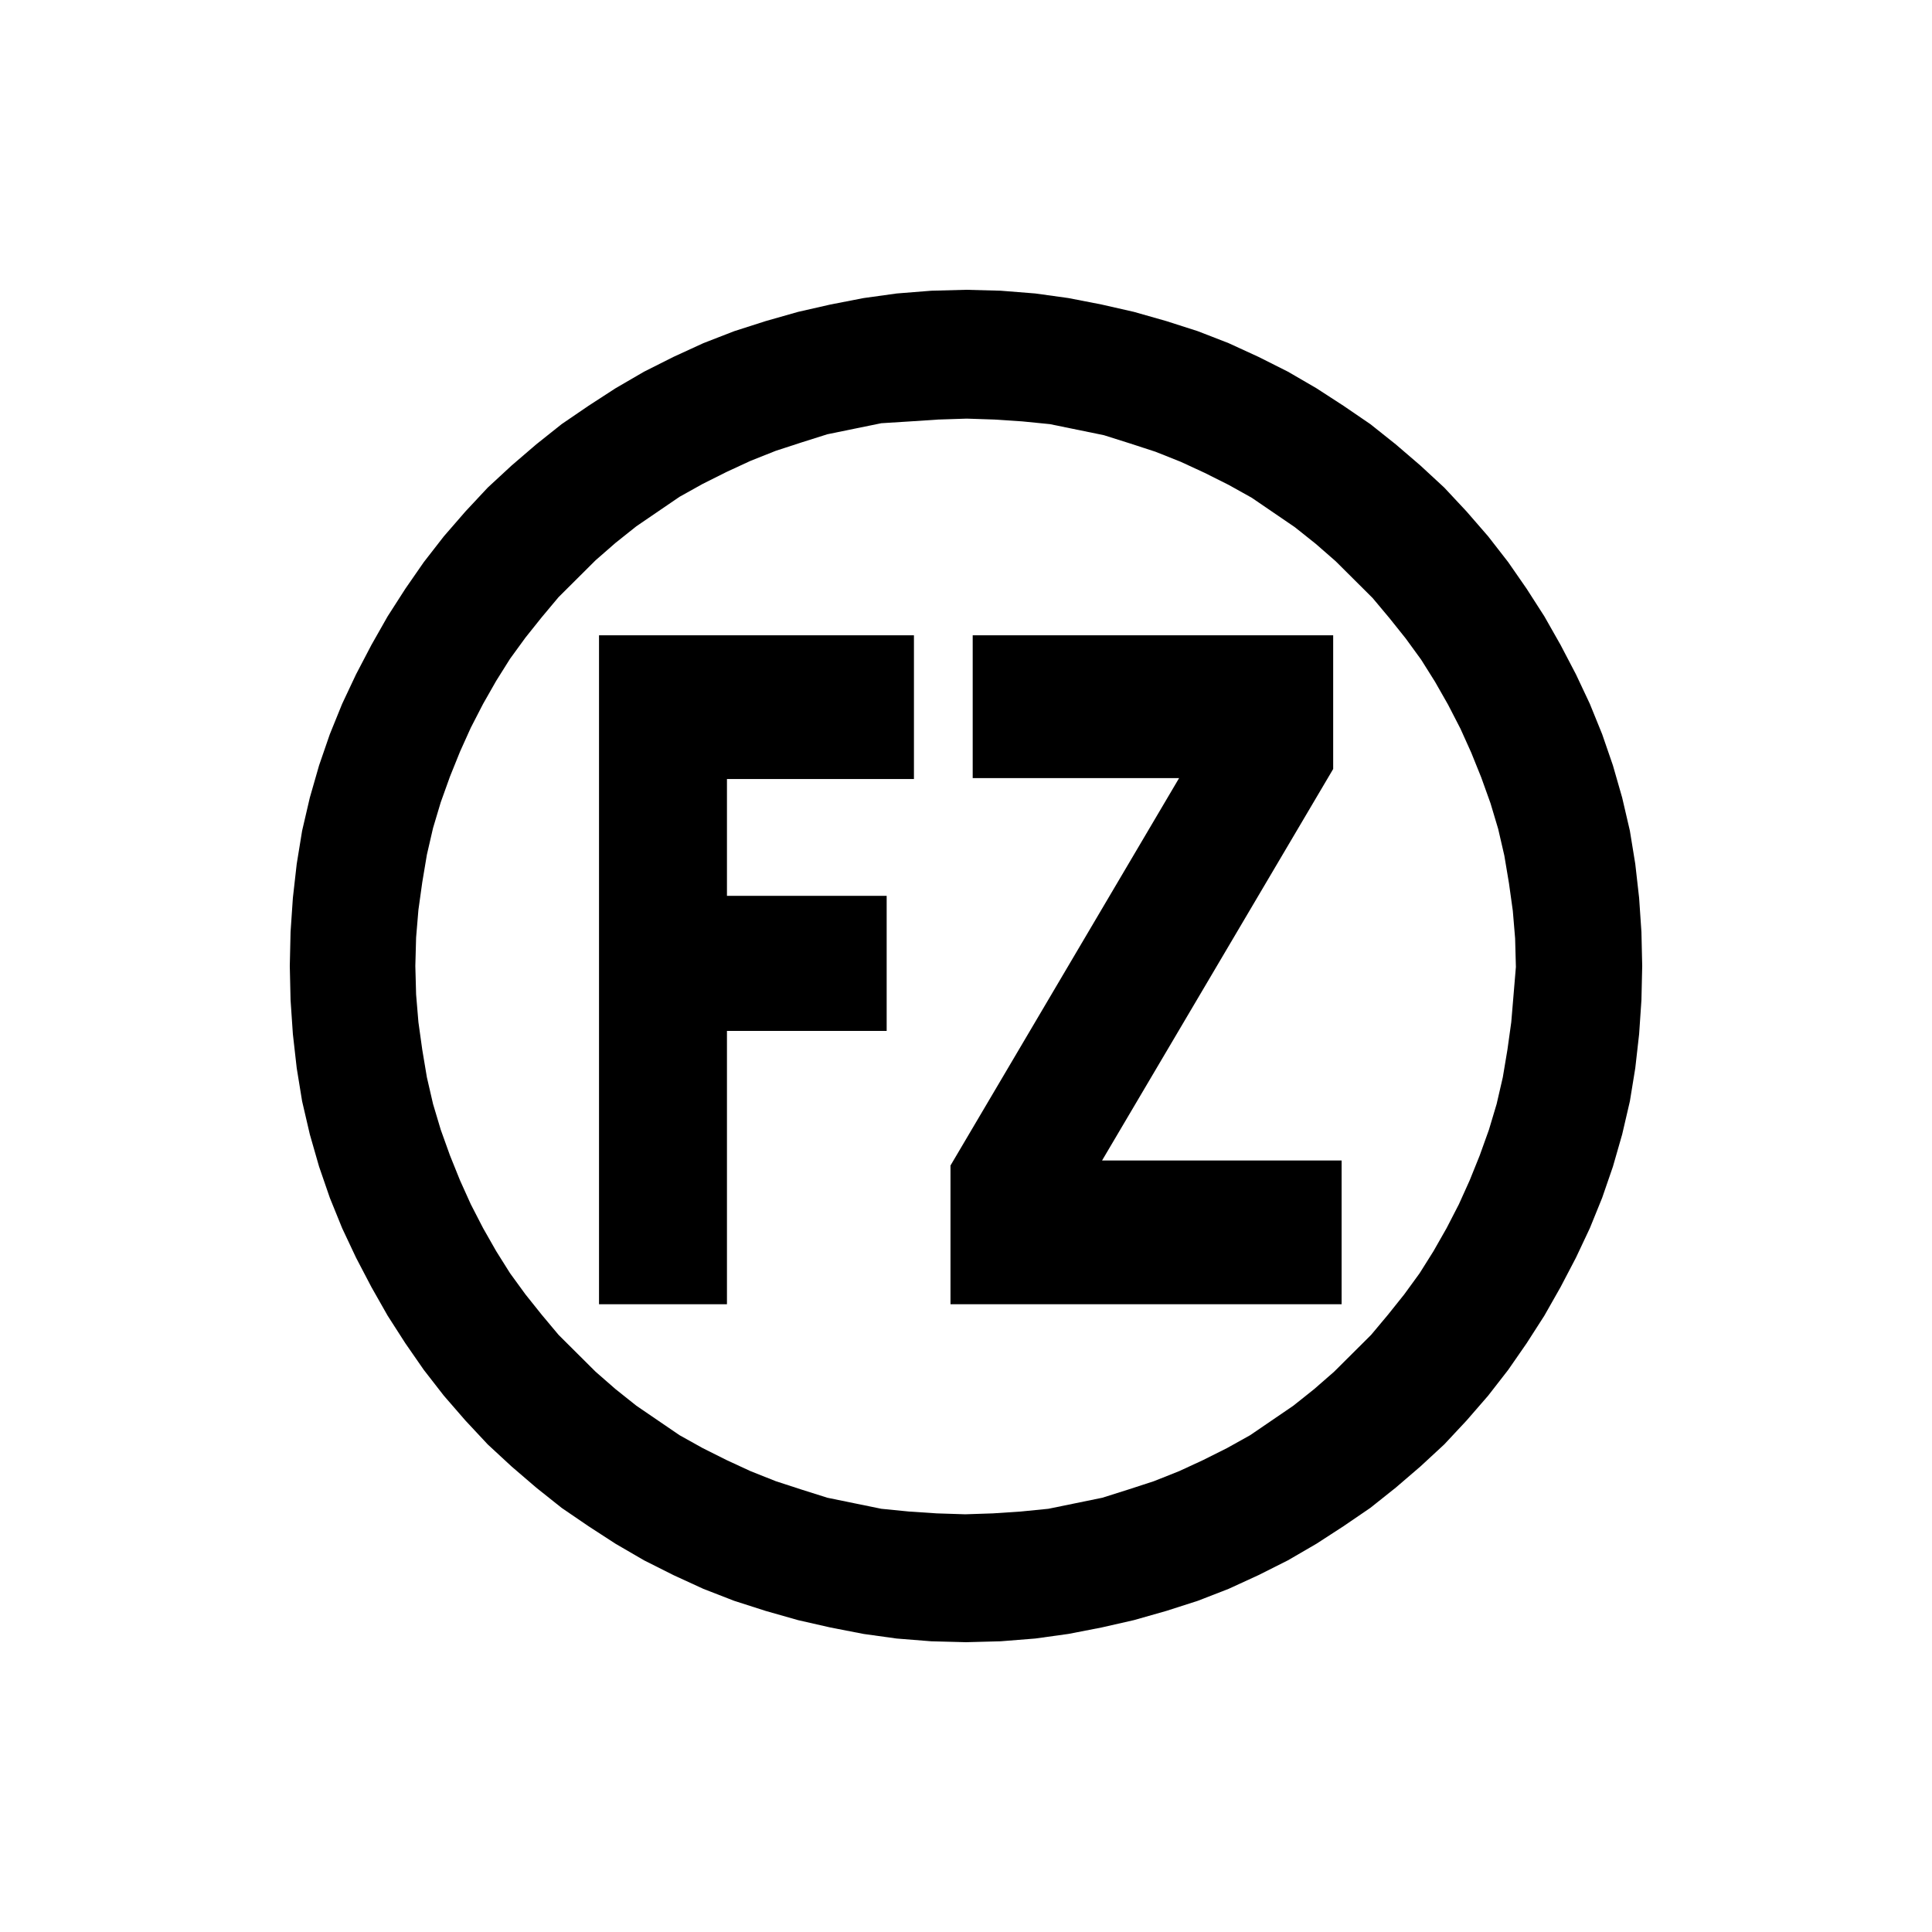
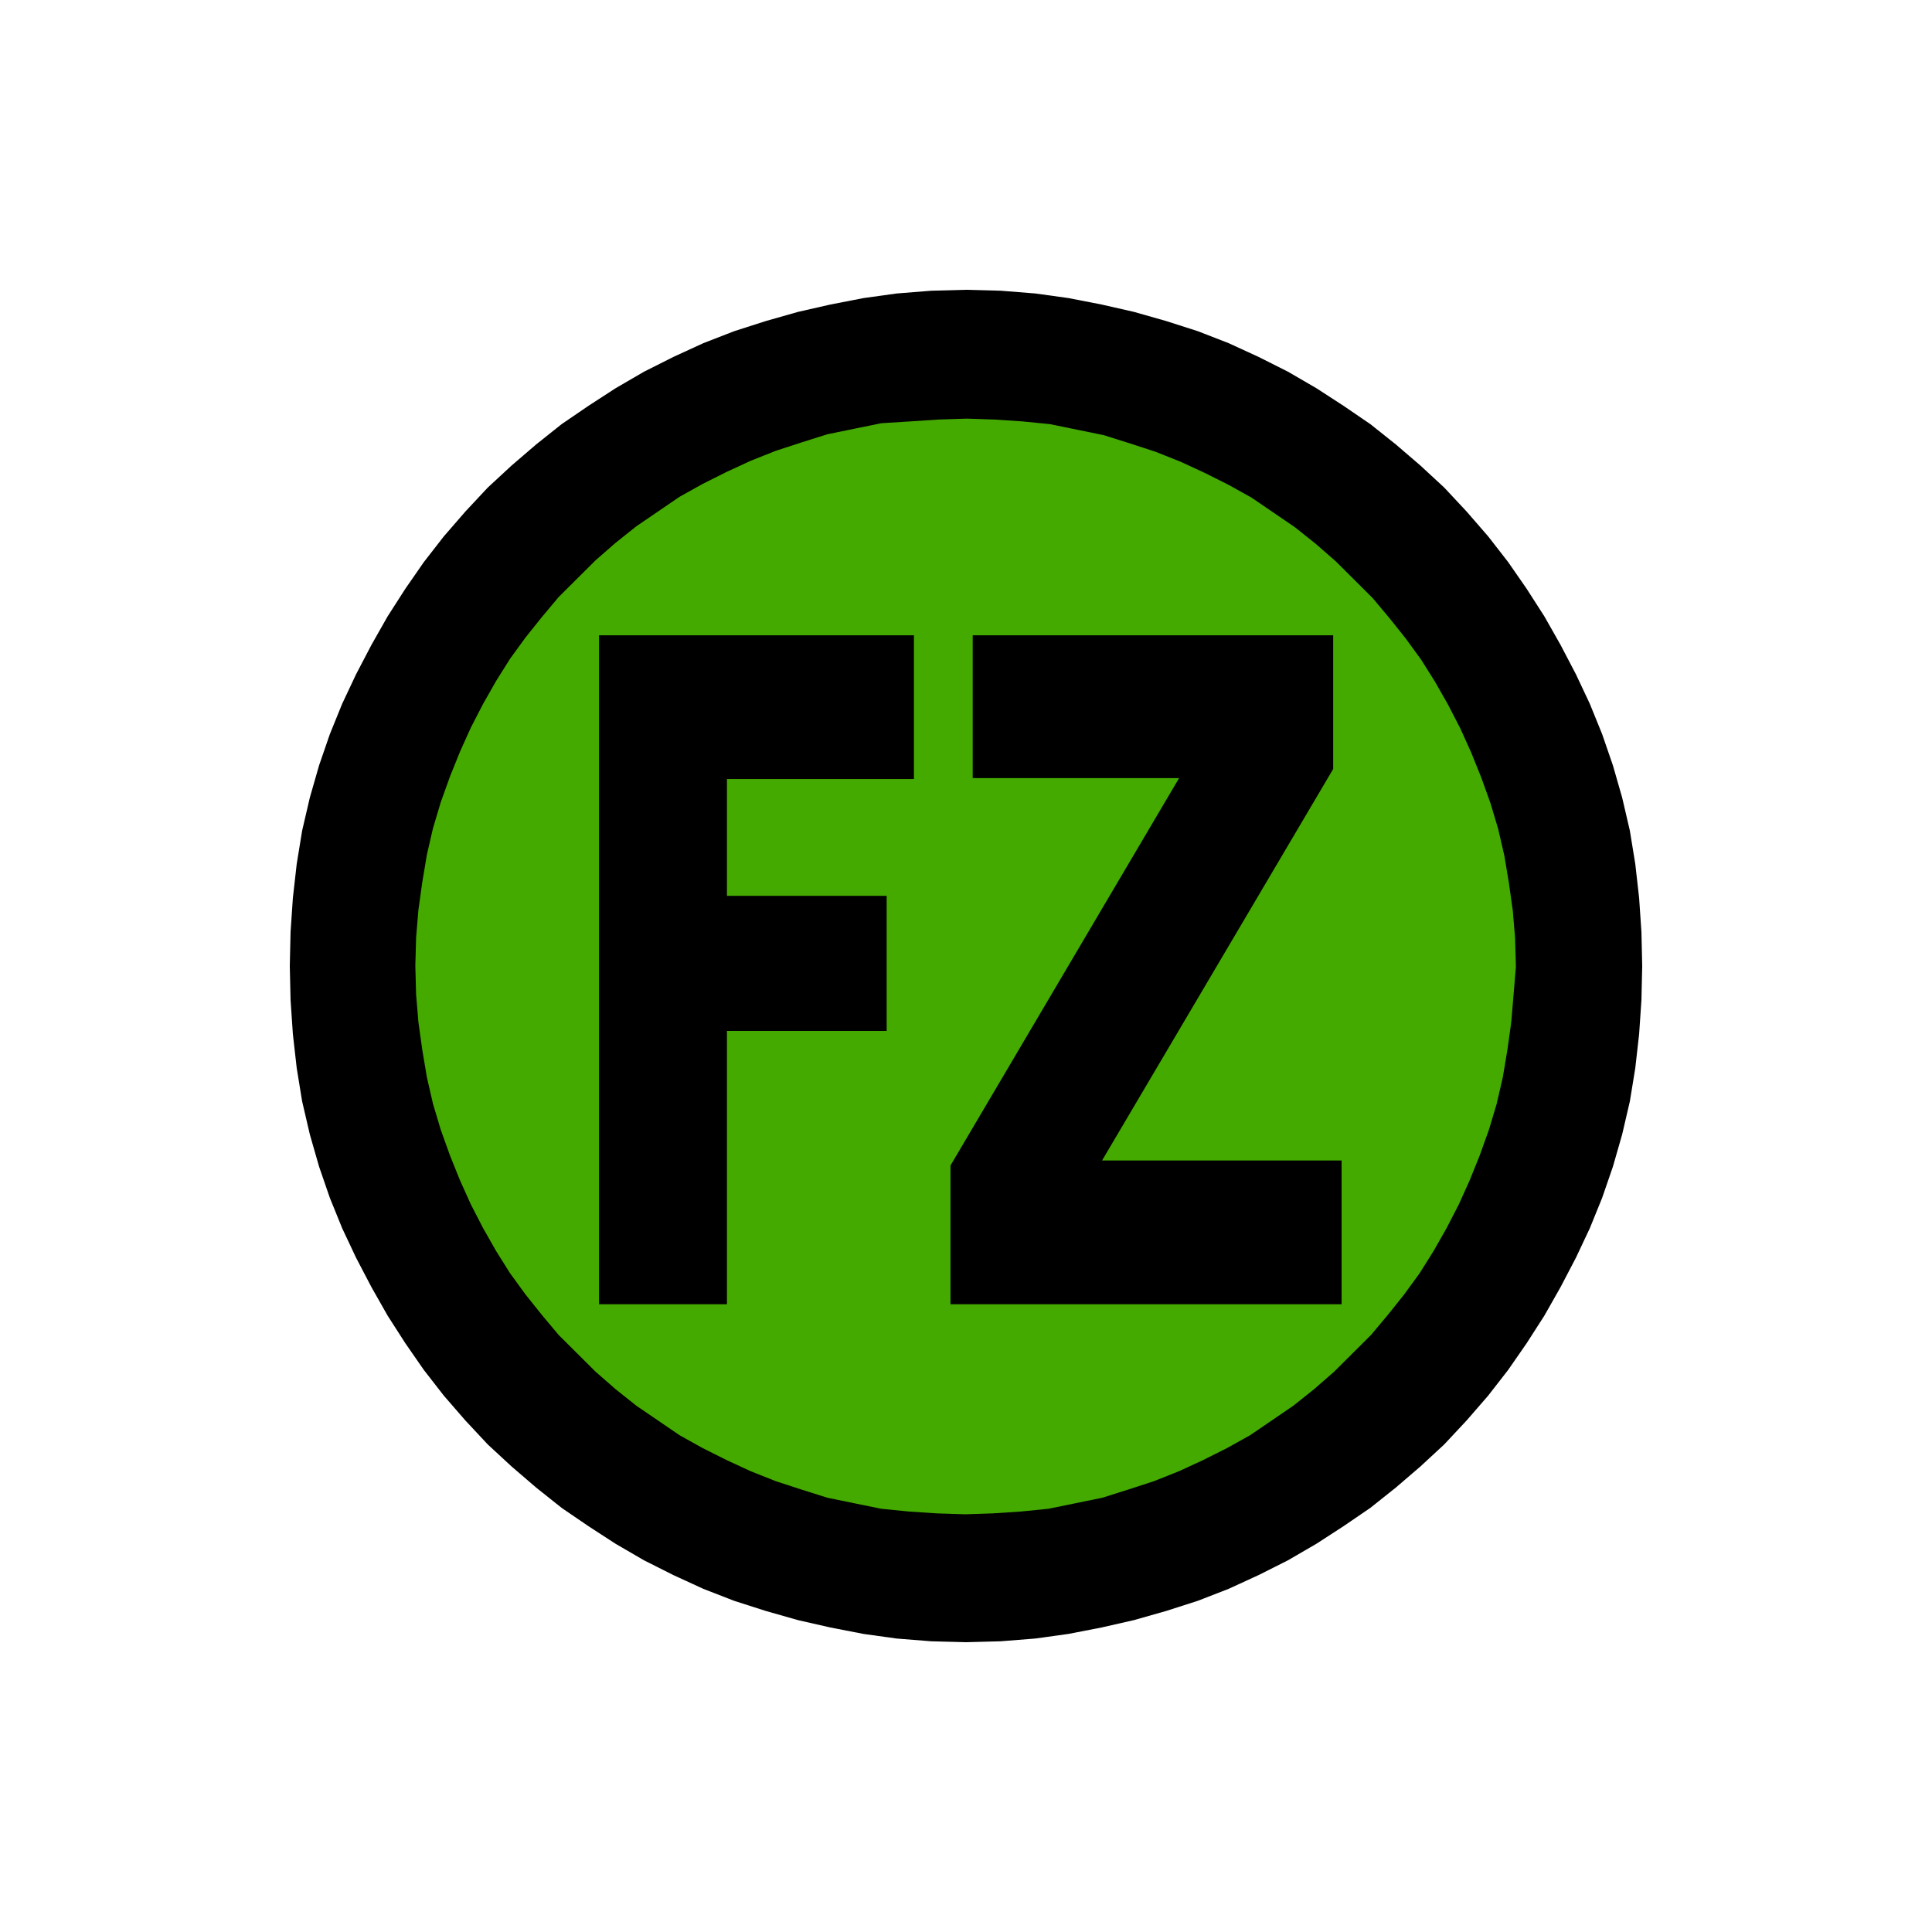
<svg xmlns="http://www.w3.org/2000/svg" version="1.1" id="Layer_1" x="0px" y="0px" viewBox="0 0 250 250" style="enable-background:new 0 0 250 250;" xml:space="preserve">
  <defs id="defs4203" />
  <style type="text/css" id="style4196">
	.st0{fill-rule:evenodd;clip-rule:evenodd;}
</style>
-   <path style="clip-rule:evenodd;fill-rule:evenodd" d="m 212.4,120.595 -0.299,-4.405 -0.498,-4.405 -0.698,-4.286 -0.997,-4.286 -1.196,-4.167 -1.395,-4.048 -1.595,-3.929 -1.794,-3.81 -1.993,-3.81 -2.093,-3.69 -2.292,-3.571 -2.392,-3.452 -2.591,-3.333 -2.79,-3.214 -2.89,-3.095 -3.089,-2.857 -3.189,-2.738 -3.289,-2.619 -3.488,-2.381 -3.488,-2.262 -3.687,-2.143 -3.787,-1.905 -3.887,-1.786 -3.986,-1.548 -4.086,-1.31 -4.186,-1.19 -4.186,-0.952 -4.285,-0.833 -4.285,-0.595 -4.485,-0.357 L 125,37.5 l -4.485,0.119 -4.485,0.357 -4.285,0.595 -4.285,0.833 -4.186,0.952 -4.186,1.19 -4.086,1.31 -3.986,1.548 -3.887,1.786 -3.787,1.905 -3.687,2.143 -3.488,2.262 -3.488,2.381 -3.289,2.619 -3.189,2.738 -3.089,2.857 -2.89,3.095 -2.79,3.214 -2.591,3.333 -2.392,3.452 -2.292,3.571 -2.093,3.69 -1.993,3.81 -1.794,3.81 -1.595,3.929 -1.395,4.048 -1.196,4.167 -0.997,4.286 -0.698,4.286 -0.498,4.405 -0.299,4.405 -0.1,4.405 0.1,4.405 0.299,4.405 0.498,4.405 0.698,4.286 0.997,4.286 1.196,4.167 1.395,4.048 1.595,3.929 1.794,3.81 1.993,3.81 2.093,3.69 2.292,3.571 2.392,3.452 2.591,3.333 2.79,3.214 2.89,3.095 3.089,2.857 3.189,2.738 3.289,2.619 3.488,2.381 3.488,2.262 3.687,2.143 3.787,1.905 3.887,1.786 3.986,1.548 4.086,1.31 4.186,1.19 4.186,0.952 4.285,0.833 4.285,0.595 4.485,0.357 L 125,212.5 l 4.485,-0.119 4.485,-0.357 4.285,-0.595 4.285,-0.833 4.186,-0.952 4.186,-1.19 4.086,-1.31 3.986,-1.548 3.887,-1.786 3.787,-1.905 3.687,-2.143 3.488,-2.262 3.488,-2.381 3.289,-2.619 3.189,-2.738 3.089,-2.857 2.89,-3.095 2.79,-3.214 2.591,-3.333 2.392,-3.452 2.292,-3.571 2.093,-3.69 1.993,-3.81 1.794,-3.81 1.595,-3.929 1.395,-4.048 1.196,-4.167 0.997,-4.286 0.698,-4.286 0.498,-4.405 0.299,-4.405 0.1,-4.405 -0.1,-4.405 z m -16.543,8.095 -0.299,3.571 -0.498,3.571 -0.598,3.571 -0.797,3.452 -0.997,3.333 -1.196,3.333 -1.296,3.214 -1.395,3.095 -1.595,3.095 -1.694,2.976 -1.794,2.857 -1.993,2.738 -2.093,2.619 -2.192,2.619 -2.392,2.381 -2.392,2.381 -2.591,2.262 -2.691,2.143 -2.79,1.905 -2.79,1.905 -2.99,1.667 -3.089,1.548 -3.089,1.429 -3.289,1.31 -3.289,1.071 -3.388,1.071 -3.488,0.714 -3.488,0.714 -3.588,0.357 -3.588,0.238 -3.588,0.119 -3.687,-0.119 -3.588,-0.238 -3.588,-0.357 -3.488,-0.714 -3.488,-0.714 -3.388,-1.071 -3.289,-1.071 -3.289,-1.31 -3.089,-1.429 -3.089,-1.548 -2.99,-1.667 -2.79,-1.905 -2.79,-1.905 -2.691,-2.143 -2.591,-2.262 -2.392,-2.381 -2.392,-2.381 -2.192,-2.619 -2.093,-2.619 -1.993,-2.738 -1.794,-2.857 -1.694,-2.976 -1.595,-3.095 -1.395,-3.095 -1.296,-3.214 -1.196,-3.333 -0.997,-3.333 -0.797,-3.452 -0.598,-3.571 -0.498,-3.571 -0.299,-3.571 -0.1,-3.69 0.1,-3.69 0.299,-3.571 0.498,-3.571 0.598,-3.571 0.797,-3.452 0.997,-3.333 1.196,-3.333 1.296,-3.214 1.395,-3.095 1.595,-3.095 1.694,-2.976 1.794,-2.857 1.993,-2.738 2.093,-2.619 2.192,-2.619 2.392,-2.381 2.392,-2.381 2.591,-2.262 2.691,-2.143 2.79,-1.905 2.79,-1.905 2.99,-1.667 3.089,-1.548 3.089,-1.429 3.289,-1.31 3.289,-1.071 3.388,-1.071 3.488,-0.714 3.488,-0.714 3.787,-0.238 3.588,-0.238 3.687,-0.119 3.588,0.119 3.588,0.238 3.588,0.357 3.488,0.714 3.488,0.714 3.388,1.071 3.289,1.071 3.289,1.31 3.089,1.429 3.089,1.548 2.99,1.667 2.79,1.905 2.79,1.905 2.691,2.143 2.591,2.262 2.392,2.381 2.392,2.381 2.192,2.619 2.093,2.619 1.993,2.738 1.794,2.857 1.694,2.976 1.595,3.095 1.395,3.095 1.296,3.214 1.196,3.333 0.997,3.333 0.797,3.452 0.598,3.571 0.498,3.571 0.299,3.571 0.1,3.69 -0.299,3.571 z" class="st0" id="XMLID_13_" />
  <g transform="scale(0.7849953,1.273893)" style="font-style:normal;font-variant:normal;font-weight:900;font-stretch:normal;font-size:94.925px;line-height:125%;font-family:Arial;-inkscape-font-specification:'Arial, Heavy';text-align:start;letter-spacing:0px;word-spacing:0px;writing-mode:lr-tb;text-anchor:start;fill:#000000;fill-opacity:1;stroke:none;stroke-width:1px;stroke-linecap:butt;stroke-linejoin:miter;stroke-opacity:1" id="text5478">
+     <ellipse style="fill:#44aa00;fill-opacity:1;stroke:#44aa00;stroke-width:3.78" id="path5277" cx="159.237" cy="98.124" rx="99.108" ry="61.072" />
    <path d="m 98.743,64.532 51.912,0 0,14.6 -30.823,0 0,11.866 26.327,0 0,13.72 -26.327,0 0,27.764 -21.089,0 0,-67.949 z" style="" id="path3345" />
    <path d="m 160.342,64.532 59.421,0 0,13.581 -38.1,39.768 39.49,0 0,14.6 -64.473,0 0,-14.09 37.682,-39.351 -34.021,0 0,-14.508 z" style="" id="path3347" />
  </g>
+   <path style="clip-rule:evenodd;fill-rule:evenodd" d="m 212.4,120.595 -0.299,-4.405 -0.498,-4.405 -0.698,-4.286 -0.997,-4.286 -1.196,-4.167 -1.395,-4.048 -1.595,-3.929 -1.794,-3.81 -1.993,-3.81 -2.093,-3.69 -2.292,-3.571 -2.392,-3.452 -2.591,-3.333 -2.79,-3.214 -2.89,-3.095 -3.089,-2.857 -3.189,-2.738 -3.289,-2.619 -3.488,-2.381 -3.488,-2.262 -3.687,-2.143 -3.787,-1.905 -3.887,-1.786 -3.986,-1.548 -4.086,-1.31 -4.186,-1.19 -4.186,-0.952 -4.285,-0.833 -4.285,-0.595 -4.485,-0.357 L 125,37.5 l -4.485,0.119 -4.485,0.357 -4.285,0.595 -4.285,0.833 -4.186,0.952 -4.186,1.19 -4.086,1.31 -3.986,1.548 -3.887,1.786 -3.787,1.905 -3.687,2.143 -3.488,2.262 -3.488,2.381 -3.289,2.619 -3.189,2.738 -3.089,2.857 -2.89,3.095 -2.79,3.214 -2.591,3.333 -2.392,3.452 -2.292,3.571 -2.093,3.69 -1.993,3.81 -1.794,3.81 -1.595,3.929 -1.395,4.048 -1.196,4.167 -0.997,4.286 -0.698,4.286 -0.498,4.405 -0.299,4.405 -0.1,4.405 0.1,4.405 0.299,4.405 0.498,4.405 0.698,4.286 0.997,4.286 1.196,4.167 1.395,4.048 1.595,3.929 1.794,3.81 1.993,3.81 2.093,3.69 2.292,3.571 2.392,3.452 2.591,3.333 2.79,3.214 2.89,3.095 3.089,2.857 3.189,2.738 3.289,2.619 3.488,2.381 3.488,2.262 3.687,2.143 3.787,1.905 3.887,1.786 3.986,1.548 4.086,1.31 4.186,1.19 4.186,0.952 4.285,0.833 4.285,0.595 4.485,0.357 L 125,212.5 l 4.485,-0.119 4.485,-0.357 4.285,-0.595 4.285,-0.833 4.186,-0.952 4.186,-1.19 4.086,-1.31 3.986,-1.548 3.887,-1.786 3.787,-1.905 3.687,-2.143 3.488,-2.262 3.488,-2.381 3.289,-2.619 3.189,-2.738 3.089,-2.857 2.89,-3.095 2.79,-3.214 2.591,-3.333 2.392,-3.452 2.292,-3.571 2.093,-3.69 1.993,-3.81 1.794,-3.81 1.595,-3.929 1.395,-4.048 1.196,-4.167 0.997,-4.286 0.698,-4.286 0.498,-4.405 0.299,-4.405 0.1,-4.405 -0.1,-4.405 z m -16.543,8.095 -0.299,3.571 -0.498,3.571 -0.598,3.571 -0.797,3.452 -0.997,3.333 -1.196,3.333 -1.296,3.214 -1.395,3.095 -1.595,3.095 -1.694,2.976 -1.794,2.857 -1.993,2.738 -2.093,2.619 -2.192,2.619 -2.392,2.381 -2.392,2.381 -2.591,2.262 -2.691,2.143 -2.79,1.905 -2.79,1.905 -2.99,1.667 -3.089,1.548 -3.089,1.429 -3.289,1.31 -3.289,1.071 -3.388,1.071 -3.488,0.714 -3.488,0.714 -3.588,0.357 -3.588,0.238 -3.588,0.119 -3.687,-0.119 -3.588,-0.238 -3.588,-0.357 -3.488,-0.714 -3.488,-0.714 -3.388,-1.071 -3.289,-1.071 -3.289,-1.31 -3.089,-1.429 -3.089,-1.548 -2.99,-1.667 -2.79,-1.905 -2.79,-1.905 -2.691,-2.143 -2.591,-2.262 -2.392,-2.381 -2.392,-2.381 -2.192,-2.619 -2.093,-2.619 -1.993,-2.738 -1.794,-2.857 -1.694,-2.976 -1.595,-3.095 -1.395,-3.095 -1.296,-3.214 -1.196,-3.333 -0.997,-3.333 -0.797,-3.452 -0.598,-3.571 -0.498,-3.571 -0.299,-3.571 -0.1,-3.69 0.1,-3.69 0.299,-3.571 0.498,-3.571 0.598,-3.571 0.797,-3.452 0.997,-3.333 1.196,-3.333 1.296,-3.214 1.395,-3.095 1.595,-3.095 1.694,-2.976 1.794,-2.857 1.993,-2.738 2.093,-2.619 2.192,-2.619 2.392,-2.381 2.392,-2.381 2.591,-2.262 2.691,-2.143 2.79,-1.905 2.79,-1.905 2.99,-1.667 3.089,-1.548 3.089,-1.429 3.289,-1.31 3.289,-1.071 3.388,-1.071 3.488,-0.714 3.488,-0.714 3.787,-0.238 3.588,-0.238 3.687,-0.119 3.588,0.119 3.588,0.238 3.588,0.357 3.488,0.714 3.488,0.714 3.388,1.071 3.289,1.071 3.289,1.31 3.089,1.429 3.089,1.548 2.99,1.667 2.79,1.905 2.79,1.905 2.691,2.143 2.591,2.262 2.392,2.381 2.392,2.381 2.192,2.619 2.093,2.619 1.993,2.738 1.794,2.857 1.694,2.976 1.595,3.095 1.395,3.095 1.296,3.214 1.196,3.333 0.997,3.333 0.797,3.452 0.598,3.571 0.498,3.571 0.299,3.571 0.1,3.69 -0.299,3.571 z" class="st0" id="XMLID_13_" />
</svg>
